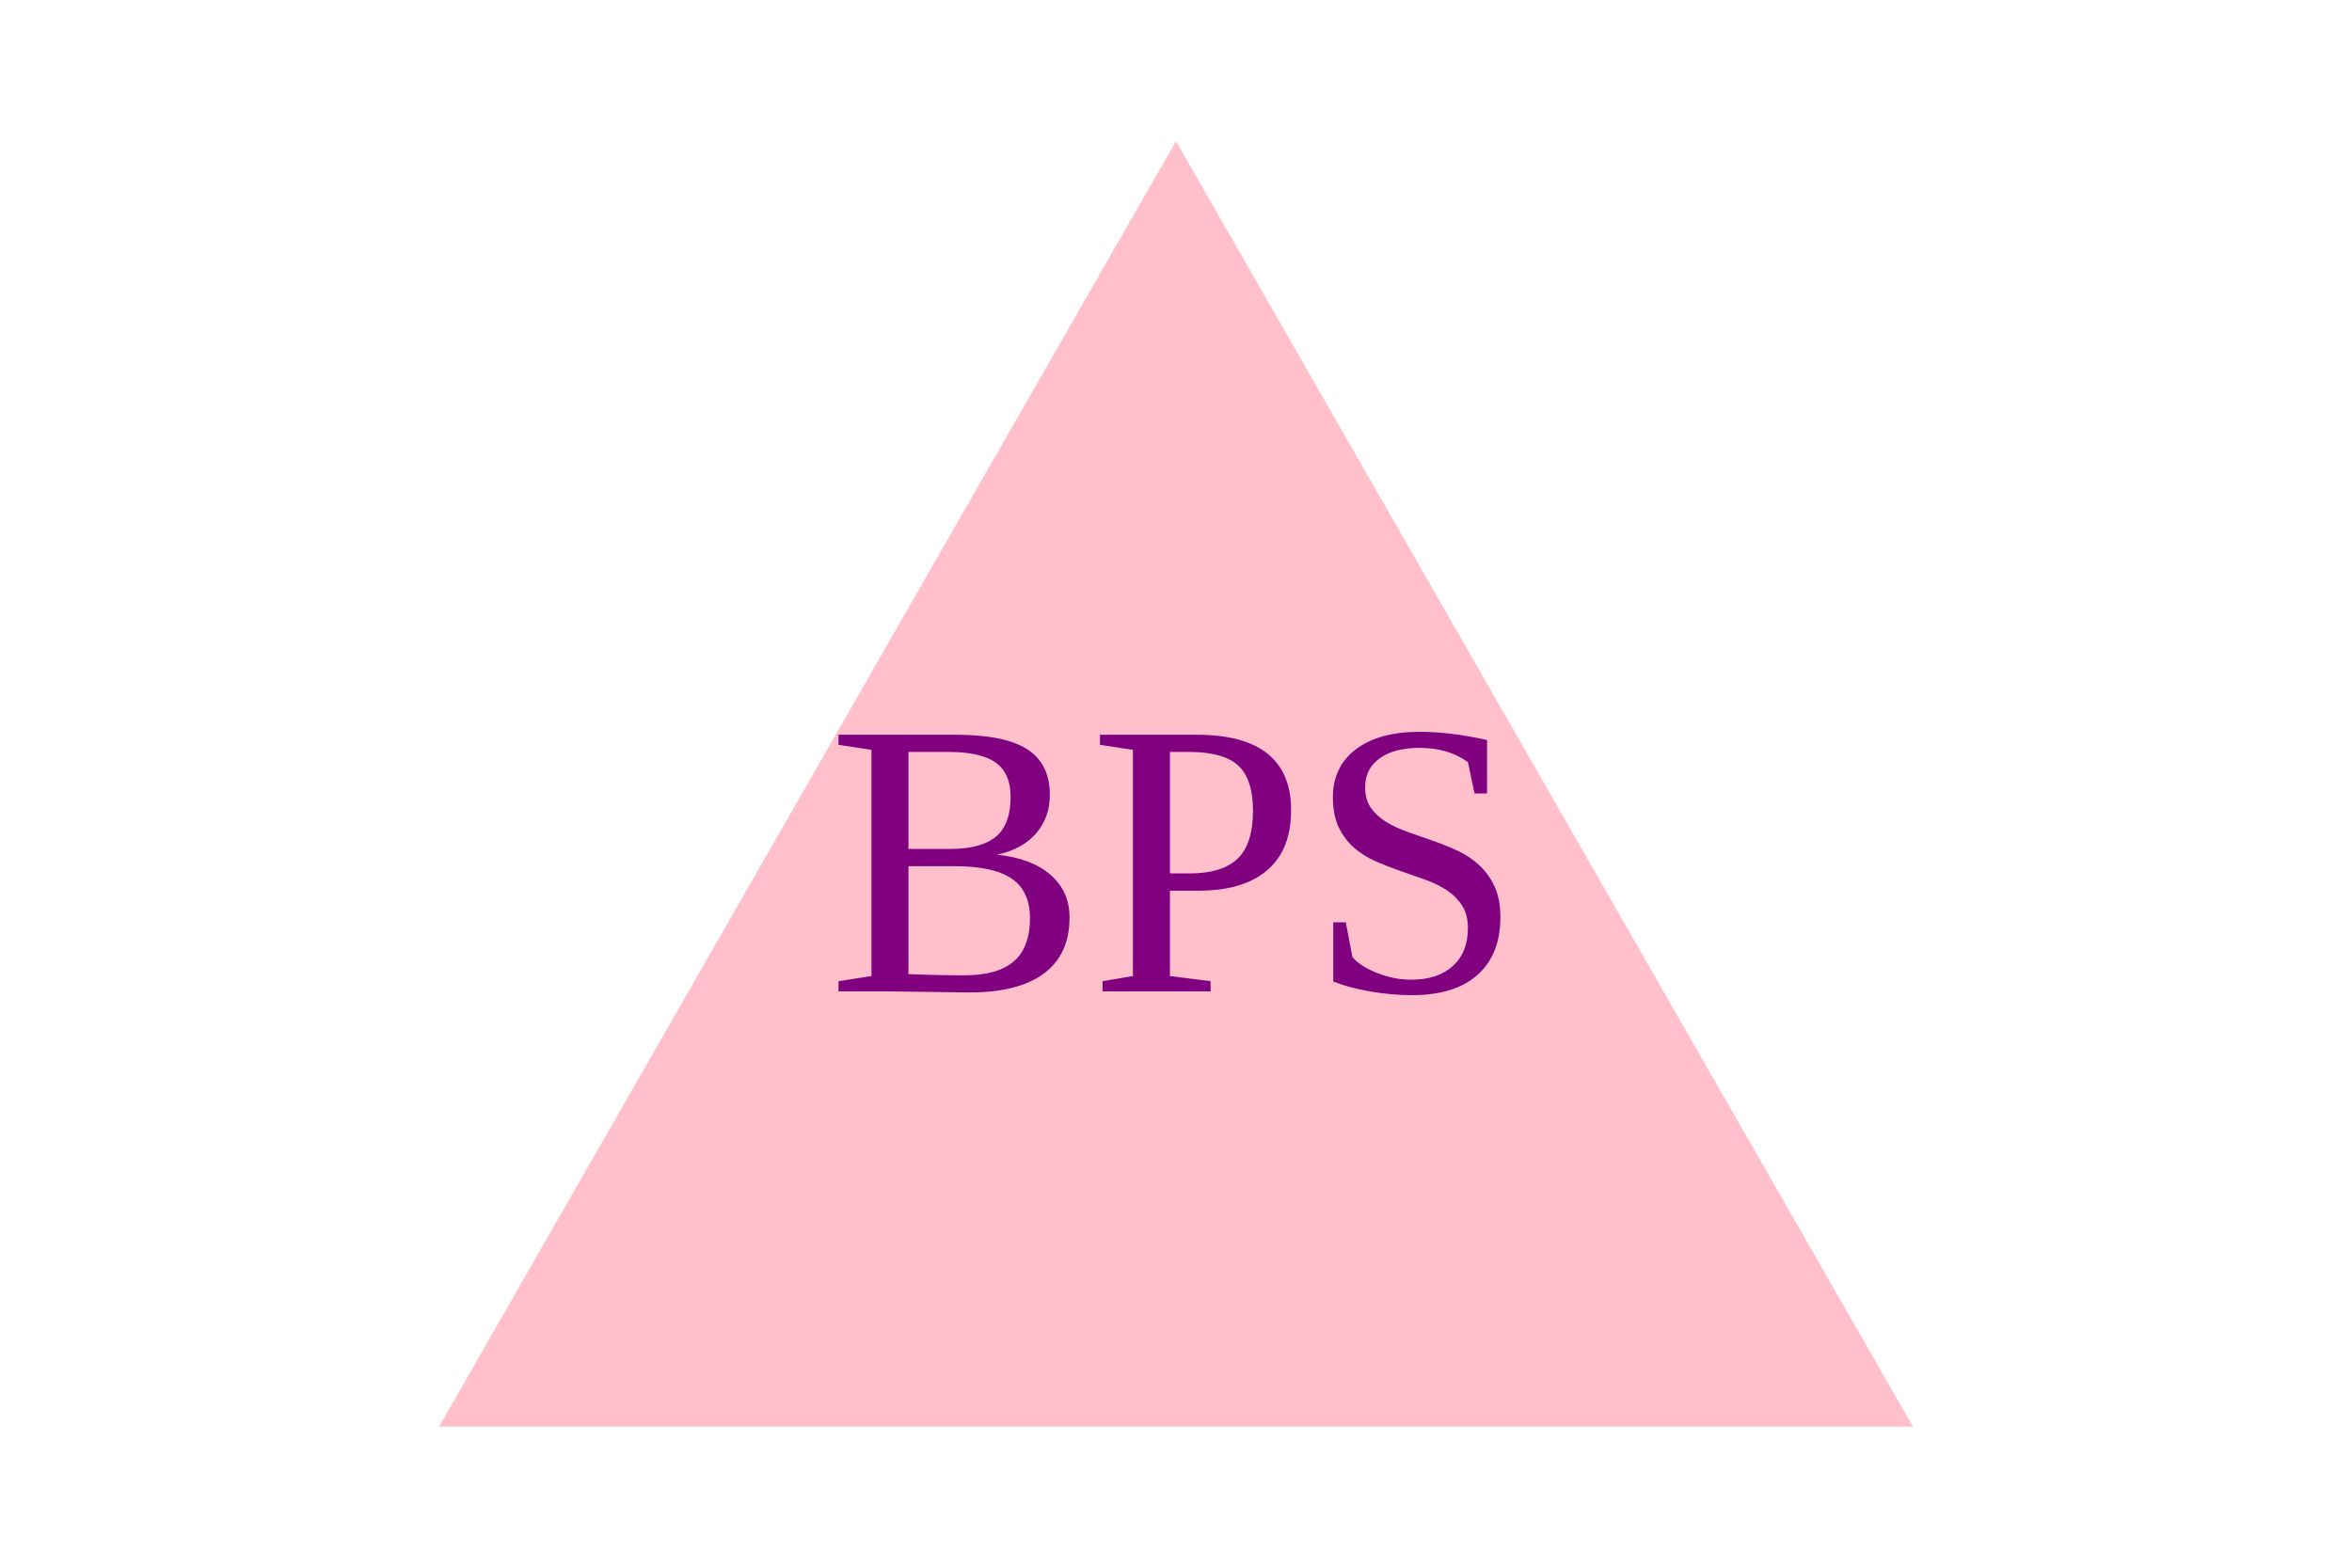
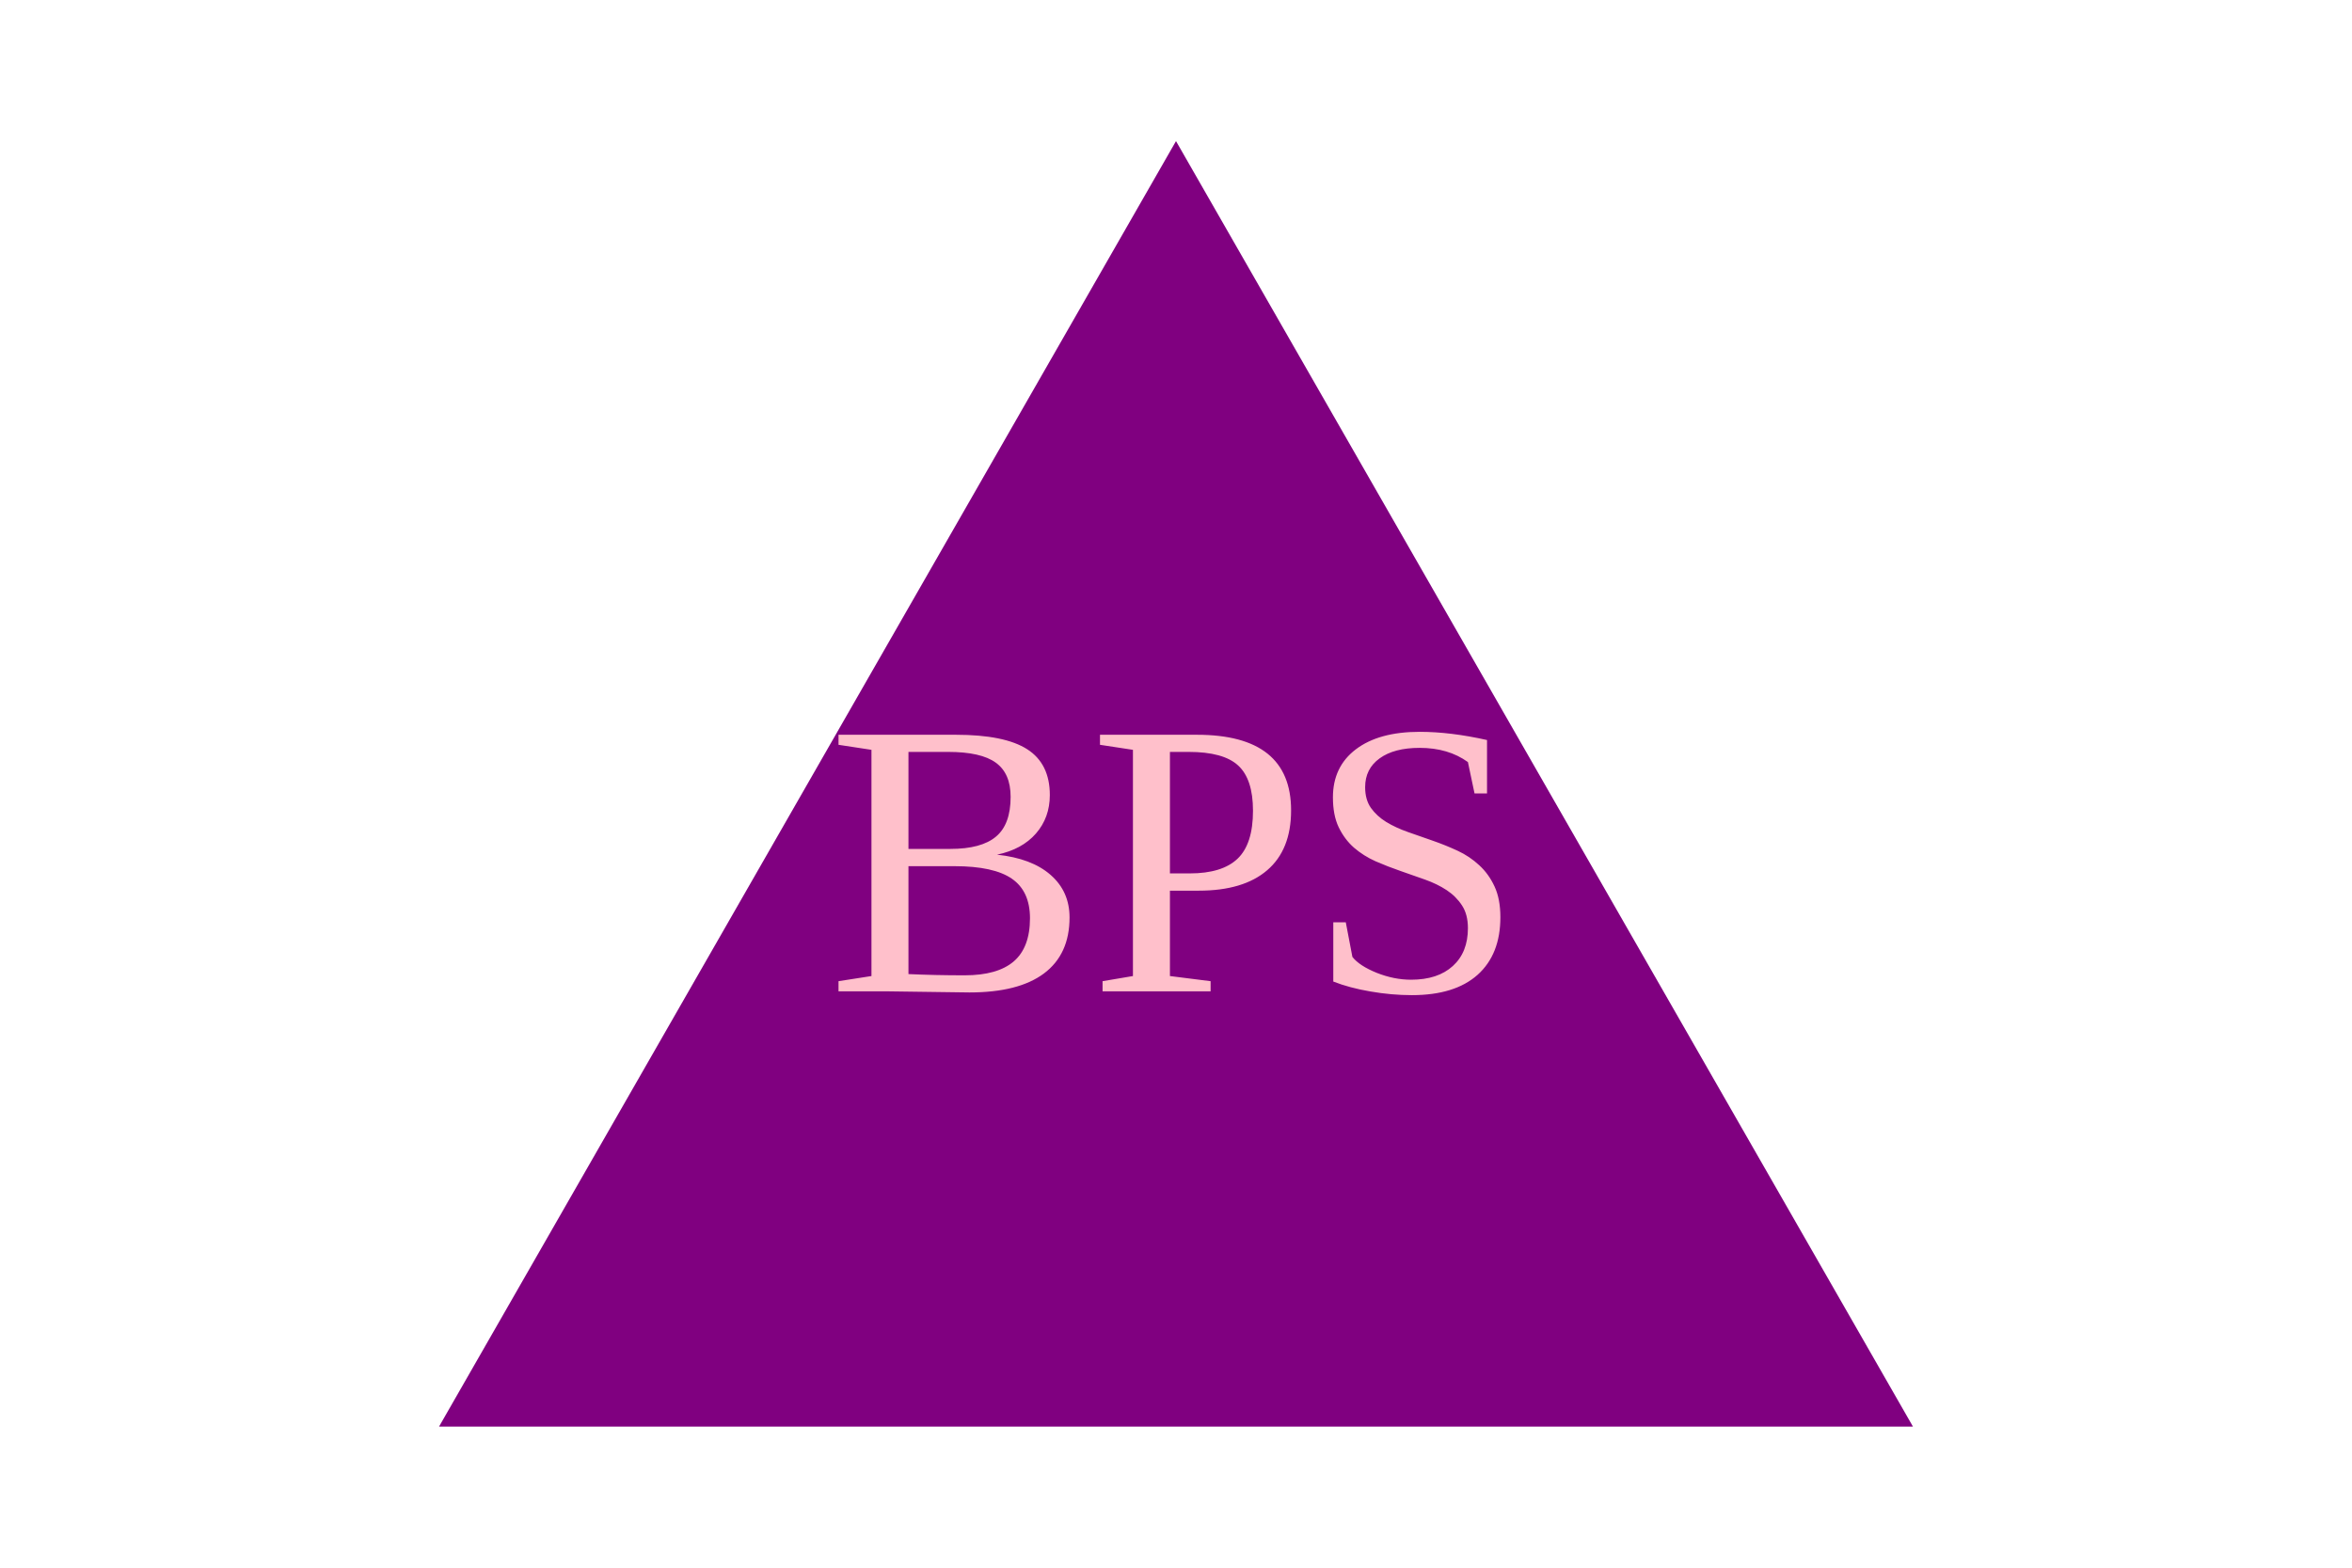
- <svg width="300" height="200">
-   <polygon points="150, 18 244, 182 56, 182" fill="pink" />
-   <text x="50%" y="115" dominant-baseline="middle" text-anchor="middle" font-size="50" fill="purple">
-             BPS
-         </text>
+ <svg xmlns="http://www.w3.org/2000/svg" width="300" height="200">
+   <polygon points="150, 18 244, 182 56, 182" fill="purple" />
+   <text x="50%" y="115" dominant-baseline="middle" text-anchor="middle" font-size="50" fill="pink">
+         BPS
+     </text>
</svg>
